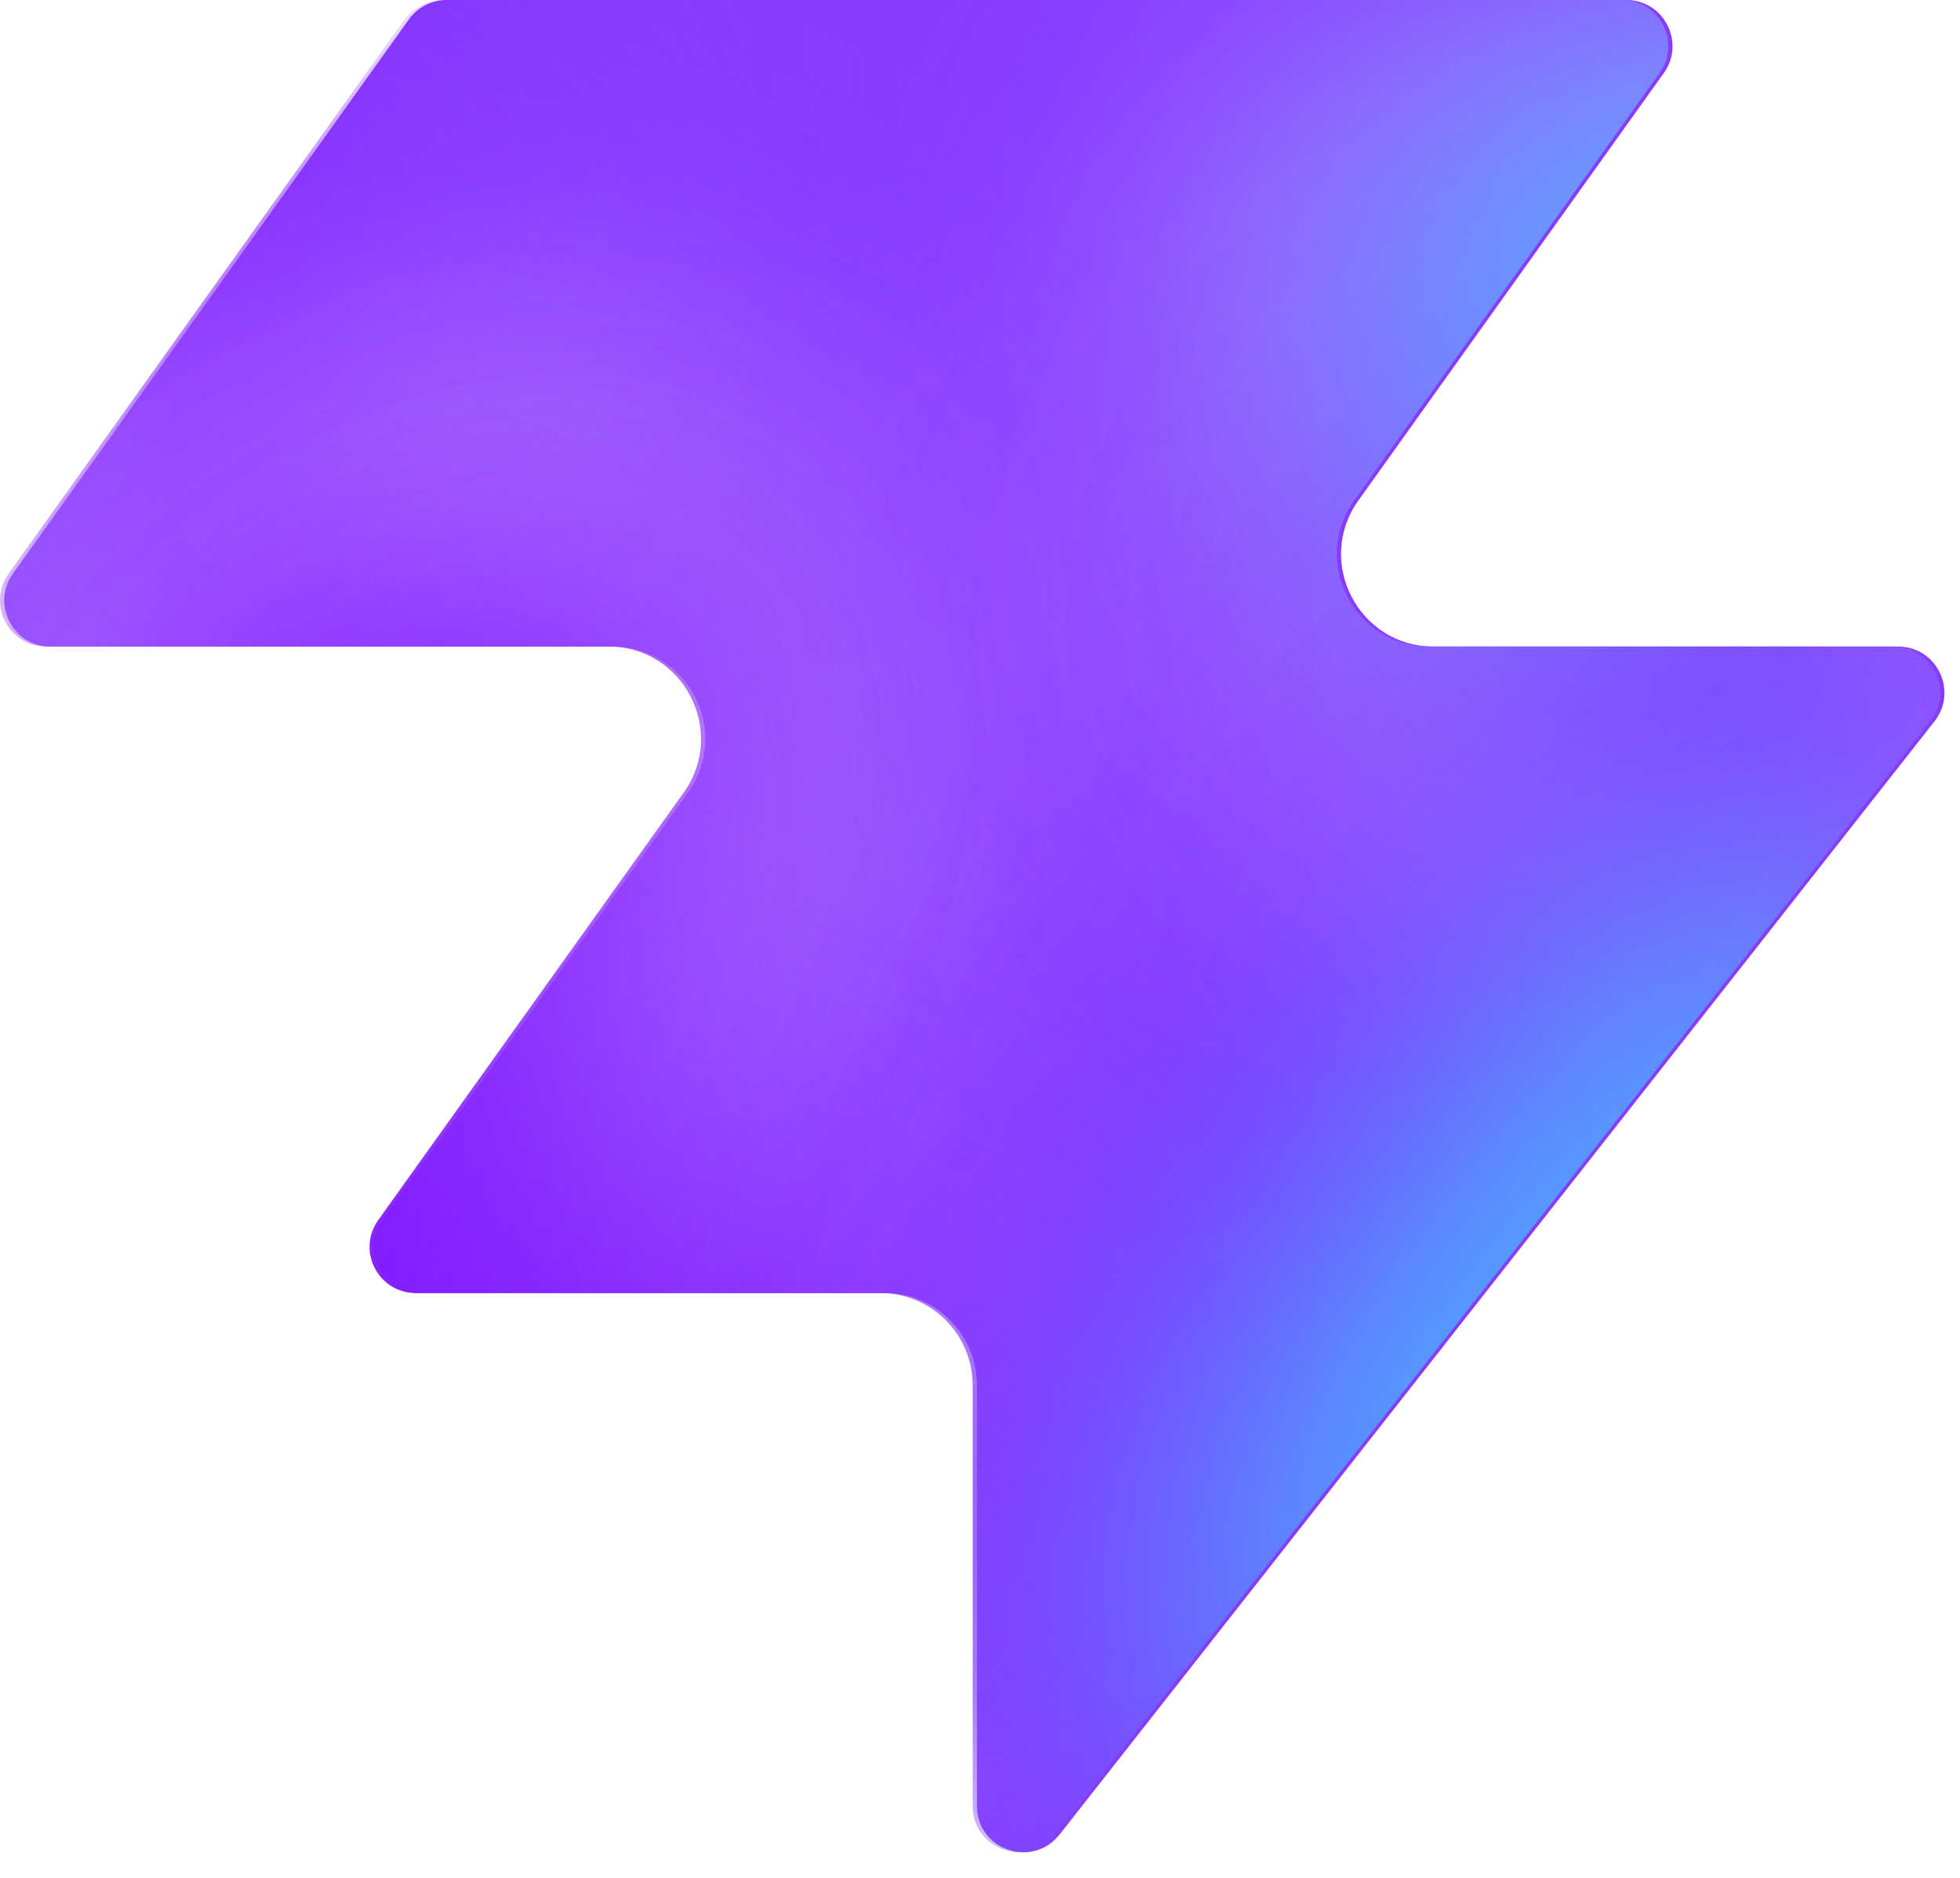
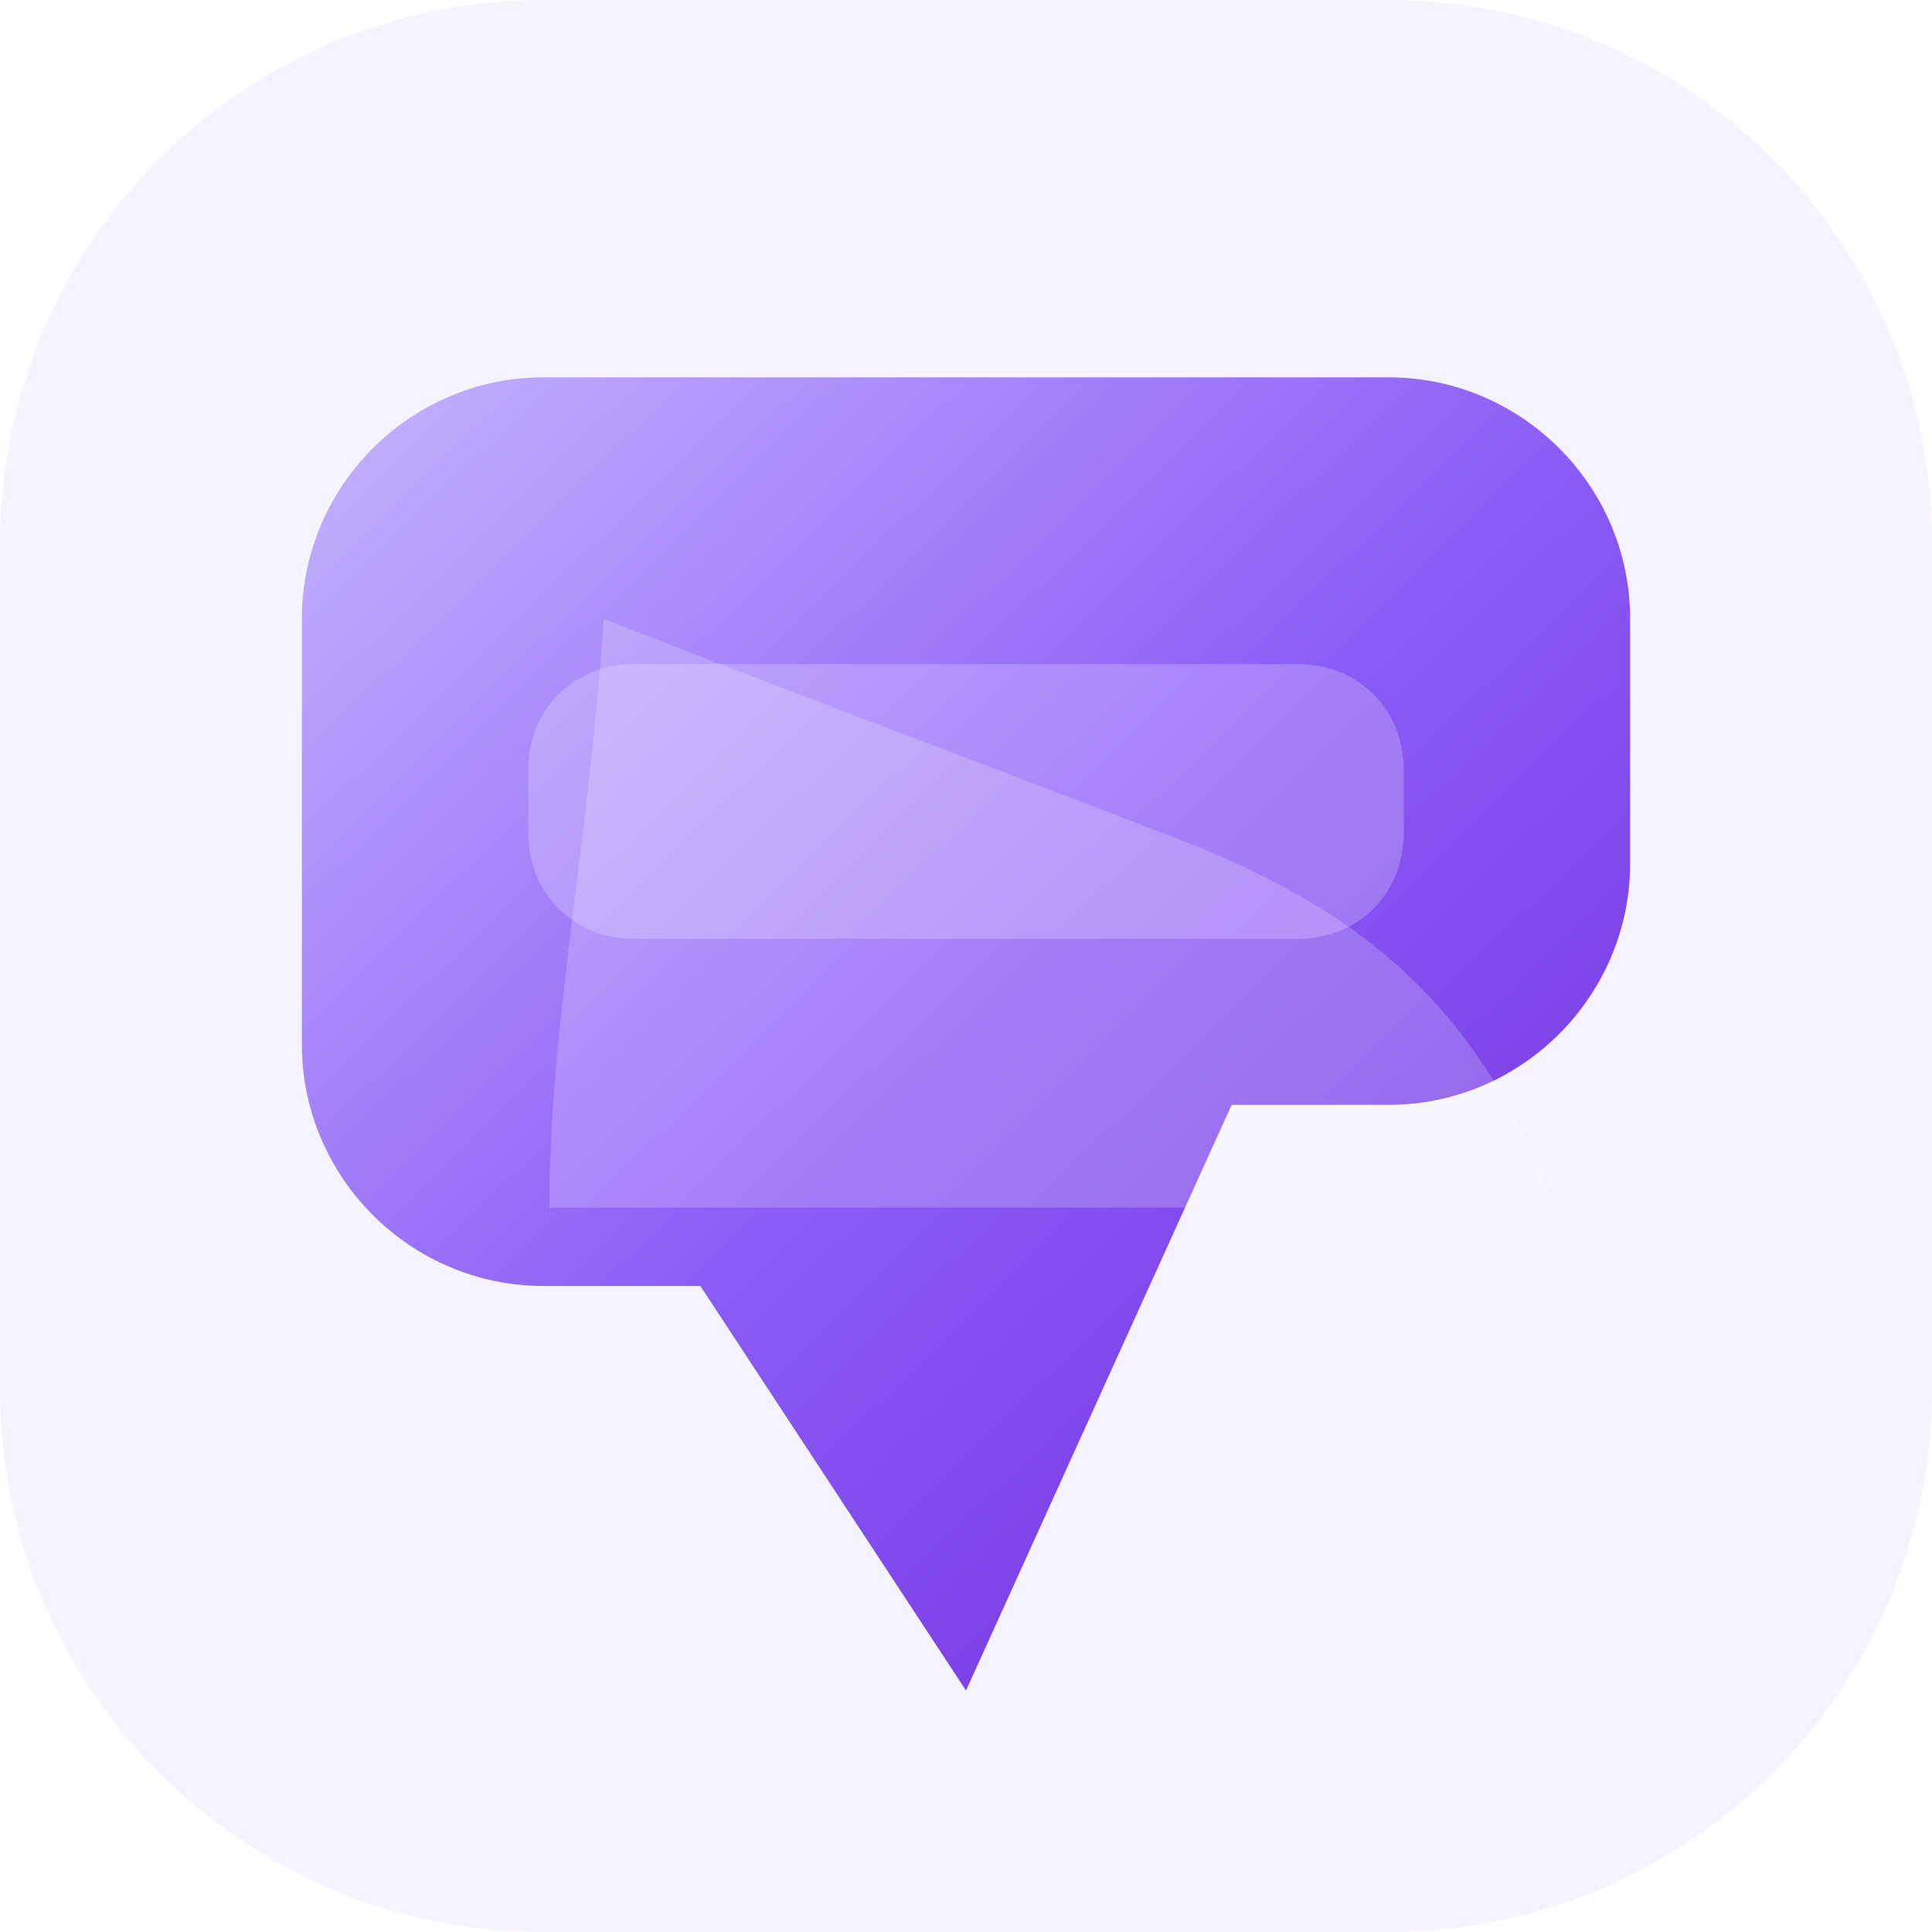
- <svg xmlns="http://www.w3.org/2000/svg" width="48" height="46" fill="none" viewBox="0 0 48 46">
-   <path fill="#863bff" d="M25.946 44.938c-.664.845-2.021.375-2.021-.698V33.937a2.26 2.26 0 0 0-2.262-2.262H10.287c-.92 0-1.456-1.04-.92-1.788l7.48-10.471c1.07-1.497 0-3.578-1.842-3.578H1.237c-.92 0-1.456-1.04-.92-1.788L10.013.474c.214-.297.556-.474.92-.474h28.894c.92 0 1.456 1.04.92 1.788l-7.48 10.471c-1.07 1.498 0 3.579 1.842 3.579h11.377c.943 0 1.473 1.088.89 1.83L25.947 44.94z" style="fill:#863bff;fill:color(display-p3 .525 .23 1);fill-opacity:1" />
-   <mask id="a" width="48" height="46" x="0" y="0" maskUnits="userSpaceOnUse" style="mask-type:alpha">
-     <path fill="#000" d="M25.842 44.938c-.664.844-2.021.375-2.021-.698V33.937a2.26 2.26 0 0 0-2.262-2.262H10.183c-.92 0-1.456-1.04-.92-1.788l7.48-10.471c1.07-1.498 0-3.579-1.842-3.579H1.133c-.92 0-1.456-1.04-.92-1.787L9.91.473c.214-.297.556-.474.92-.474h28.894c.92 0 1.456 1.04.92 1.788l-7.48 10.471c-1.07 1.498 0 3.578 1.842 3.578h11.377c.943 0 1.473 1.088.89 1.832L25.843 44.94z" style="fill:#000;fill-opacity:1" />
-   </mask>
-   <g mask="url(#a)">
-     <g filter="url(#b)">
-       <ellipse cx="5.508" cy="14.704" fill="#ede6ff" rx="5.508" ry="14.704" style="fill:#ede6ff;fill:color(display-p3 .927 .903 1);fill-opacity:1" transform="matrix(.00324 1 1 -.00324 -4.47 31.516)" />
-     </g>
-     <g filter="url(#c)">
-       <ellipse cx="10.399" cy="29.851" fill="#ede6ff" rx="10.399" ry="29.851" style="fill:#ede6ff;fill:color(display-p3 .927 .903 1);fill-opacity:1" transform="matrix(.00324 1 1 -.00324 -39.328 7.883)" />
-     </g>
-     <g filter="url(#d)">
-       <ellipse cx="5.508" cy="30.487" fill="#7e14ff" rx="5.508" ry="30.487" style="fill:#7e14ff;fill:color(display-p3 .492 .077 1);fill-opacity:1" transform="rotate(89.814 -25.913 -14.639)scale(1 -1)" />
-     </g>
-     <g filter="url(#e)">
-       <ellipse cx="5.508" cy="30.599" fill="#7e14ff" rx="5.508" ry="30.599" style="fill:#7e14ff;fill:color(display-p3 .492 .077 1);fill-opacity:1" transform="rotate(89.814 -32.644 -3.334)scale(1 -1)" />
-     </g>
-     <g filter="url(#f)">
-       <ellipse cx="5.508" cy="30.599" fill="#7e14ff" rx="5.508" ry="30.599" style="fill:#7e14ff;fill:color(display-p3 .492 .077 1);fill-opacity:1" transform="matrix(.00324 1 1 -.00324 -34.34 30.47)" />
-     </g>
-     <g filter="url(#g)">
-       <ellipse cx="14.072" cy="22.078" fill="#ede6ff" rx="14.072" ry="22.078" style="fill:#ede6ff;fill:color(display-p3 .927 .903 1);fill-opacity:1" transform="rotate(93.35 24.506 48.493)scale(-1 1)" />
-     </g>
-     <g filter="url(#h)">
-       <ellipse cx="3.47" cy="21.501" fill="#7e14ff" rx="3.47" ry="21.501" style="fill:#7e14ff;fill:color(display-p3 .492 .077 1);fill-opacity:1" transform="rotate(89.009 28.708 47.59)scale(-1 1)" />
-     </g>
-     <g filter="url(#i)">
-       <ellipse cx="3.47" cy="21.501" fill="#7e14ff" rx="3.47" ry="21.501" style="fill:#7e14ff;fill:color(display-p3 .492 .077 1);fill-opacity:1" transform="rotate(89.009 28.708 47.59)scale(-1 1)" />
-     </g>
-     <g filter="url(#j)">
-       <ellipse cx=".387" cy="8.972" fill="#7e14ff" rx="4.407" ry="29.108" style="fill:#7e14ff;fill:color(display-p3 .492 .077 1);fill-opacity:1" transform="rotate(39.51 .387 8.972)" />
-     </g>
-     <g filter="url(#k)">
-       <ellipse cx="47.523" cy="-6.092" fill="#7e14ff" rx="4.407" ry="29.108" style="fill:#7e14ff;fill:color(display-p3 .492 .077 1);fill-opacity:1" transform="rotate(37.892 47.523 -6.092)" />
-     </g>
-     <g filter="url(#l)">
-       <ellipse cx="41.412" cy="6.333" fill="#47bfff" rx="5.971" ry="9.665" style="fill:#47bfff;fill:color(display-p3 .28 .748 1);fill-opacity:1" transform="rotate(37.892 41.412 6.333)" />
-     </g>
-     <g filter="url(#m)">
-       <ellipse cx="-1.879" cy="38.332" fill="#7e14ff" rx="4.407" ry="29.108" style="fill:#7e14ff;fill:color(display-p3 .492 .077 1);fill-opacity:1" transform="rotate(37.892 -1.88 38.332)" />
-     </g>
-     <g filter="url(#n)">
-       <ellipse cx="-1.879" cy="38.332" fill="#7e14ff" rx="4.407" ry="29.108" style="fill:#7e14ff;fill:color(display-p3 .492 .077 1);fill-opacity:1" transform="rotate(37.892 -1.88 38.332)" />
-     </g>
-     <g filter="url(#o)">
-       <ellipse cx="35.651" cy="29.907" fill="#7e14ff" rx="4.407" ry="29.108" style="fill:#7e14ff;fill:color(display-p3 .492 .077 1);fill-opacity:1" transform="rotate(37.892 35.651 29.907)" />
-     </g>
-     <g filter="url(#p)">
-       <ellipse cx="38.418" cy="32.4" fill="#47bfff" rx="5.971" ry="15.297" style="fill:#47bfff;fill:color(display-p3 .28 .748 1);fill-opacity:1" transform="rotate(37.892 38.418 32.4)" />
-     </g>
-   </g>
+ <svg xmlns="http://www.w3.org/2000/svg" viewBox="0 0 64 64" role="img" aria-label="Stride logo">
  <defs>
-     <filter id="b" width="60.045" height="41.654" x="-19.77" y="16.149" color-interpolation-filters="sRGB" filterUnits="userSpaceOnUse">
-       <feFlood flood-opacity="0" result="BackgroundImageFix" />
-       <feBlend in="SourceGraphic" in2="BackgroundImageFix" result="shape" />
-       <feGaussianBlur result="effect1_foregroundBlur_2002_17158" stdDeviation="7.659" />
-     </filter>
-     <filter id="c" width="90.34" height="51.437" x="-54.613" y="-7.533" color-interpolation-filters="sRGB" filterUnits="userSpaceOnUse">
-       <feFlood flood-opacity="0" result="BackgroundImageFix" />
-       <feBlend in="SourceGraphic" in2="BackgroundImageFix" result="shape" />
-       <feGaussianBlur result="effect1_foregroundBlur_2002_17158" stdDeviation="7.659" />
-     </filter>
-     <filter id="d" width="79.355" height="29.4" x="-49.64" y="2.03" color-interpolation-filters="sRGB" filterUnits="userSpaceOnUse">
-       <feFlood flood-opacity="0" result="BackgroundImageFix" />
-       <feBlend in="SourceGraphic" in2="BackgroundImageFix" result="shape" />
-       <feGaussianBlur result="effect1_foregroundBlur_2002_17158" stdDeviation="4.596" />
-     </filter>
-     <filter id="e" width="79.579" height="29.4" x="-45.045" y="20.029" color-interpolation-filters="sRGB" filterUnits="userSpaceOnUse">
-       <feFlood flood-opacity="0" result="BackgroundImageFix" />
-       <feBlend in="SourceGraphic" in2="BackgroundImageFix" result="shape" />
-       <feGaussianBlur result="effect1_foregroundBlur_2002_17158" stdDeviation="4.596" />
-     </filter>
-     <filter id="f" width="79.579" height="29.4" x="-43.513" y="21.178" color-interpolation-filters="sRGB" filterUnits="userSpaceOnUse">
-       <feFlood flood-opacity="0" result="BackgroundImageFix" />
-       <feBlend in="SourceGraphic" in2="BackgroundImageFix" result="shape" />
-       <feGaussianBlur result="effect1_foregroundBlur_2002_17158" stdDeviation="4.596" />
-     </filter>
-     <filter id="g" width="74.749" height="58.852" x="15.756" y="-17.901" color-interpolation-filters="sRGB" filterUnits="userSpaceOnUse">
-       <feFlood flood-opacity="0" result="BackgroundImageFix" />
-       <feBlend in="SourceGraphic" in2="BackgroundImageFix" result="shape" />
-       <feGaussianBlur result="effect1_foregroundBlur_2002_17158" stdDeviation="7.659" />
-     </filter>
-     <filter id="h" width="61.377" height="25.362" x="23.548" y="2.284" color-interpolation-filters="sRGB" filterUnits="userSpaceOnUse">
-       <feFlood flood-opacity="0" result="BackgroundImageFix" />
-       <feBlend in="SourceGraphic" in2="BackgroundImageFix" result="shape" />
-       <feGaussianBlur result="effect1_foregroundBlur_2002_17158" stdDeviation="4.596" />
-     </filter>
-     <filter id="i" width="61.377" height="25.362" x="23.548" y="2.284" color-interpolation-filters="sRGB" filterUnits="userSpaceOnUse">
-       <feFlood flood-opacity="0" result="BackgroundImageFix" />
-       <feBlend in="SourceGraphic" in2="BackgroundImageFix" result="shape" />
-       <feGaussianBlur result="effect1_foregroundBlur_2002_17158" stdDeviation="4.596" />
-     </filter>
-     <filter id="j" width="56.045" height="63.649" x="-27.636" y="-22.853" color-interpolation-filters="sRGB" filterUnits="userSpaceOnUse">
-       <feFlood flood-opacity="0" result="BackgroundImageFix" />
-       <feBlend in="SourceGraphic" in2="BackgroundImageFix" result="shape" />
-       <feGaussianBlur result="effect1_foregroundBlur_2002_17158" stdDeviation="4.596" />
-     </filter>
-     <filter id="k" width="54.814" height="64.646" x="20.116" y="-38.415" color-interpolation-filters="sRGB" filterUnits="userSpaceOnUse">
-       <feFlood flood-opacity="0" result="BackgroundImageFix" />
-       <feBlend in="SourceGraphic" in2="BackgroundImageFix" result="shape" />
-       <feGaussianBlur result="effect1_foregroundBlur_2002_17158" stdDeviation="4.596" />
-     </filter>
-     <filter id="l" width="33.541" height="35.313" x="24.641" y="-11.323" color-interpolation-filters="sRGB" filterUnits="userSpaceOnUse">
-       <feFlood flood-opacity="0" result="BackgroundImageFix" />
-       <feBlend in="SourceGraphic" in2="BackgroundImageFix" result="shape" />
-       <feGaussianBlur result="effect1_foregroundBlur_2002_17158" stdDeviation="4.596" />
-     </filter>
-     <filter id="m" width="54.814" height="64.646" x="-29.286" y="6.009" color-interpolation-filters="sRGB" filterUnits="userSpaceOnUse">
-       <feFlood flood-opacity="0" result="BackgroundImageFix" />
-       <feBlend in="SourceGraphic" in2="BackgroundImageFix" result="shape" />
-       <feGaussianBlur result="effect1_foregroundBlur_2002_17158" stdDeviation="4.596" />
-     </filter>
-     <filter id="n" width="54.814" height="64.646" x="-29.286" y="6.009" color-interpolation-filters="sRGB" filterUnits="userSpaceOnUse">
-       <feFlood flood-opacity="0" result="BackgroundImageFix" />
-       <feBlend in="SourceGraphic" in2="BackgroundImageFix" result="shape" />
-       <feGaussianBlur result="effect1_foregroundBlur_2002_17158" stdDeviation="4.596" />
-     </filter>
-     <filter id="o" width="54.814" height="64.646" x="8.244" y="-2.416" color-interpolation-filters="sRGB" filterUnits="userSpaceOnUse">
-       <feFlood flood-opacity="0" result="BackgroundImageFix" />
-       <feBlend in="SourceGraphic" in2="BackgroundImageFix" result="shape" />
-       <feGaussianBlur result="effect1_foregroundBlur_2002_17158" stdDeviation="4.596" />
-     </filter>
-     <filter id="p" width="39.409" height="43.623" x="18.713" y="10.588" color-interpolation-filters="sRGB" filterUnits="userSpaceOnUse">
-       <feFlood flood-opacity="0" result="BackgroundImageFix" />
-       <feBlend in="SourceGraphic" in2="BackgroundImageFix" result="shape" />
-       <feGaussianBlur result="effect1_foregroundBlur_2002_17158" stdDeviation="4.596" />
-     </filter>
+     <linearGradient id="stride-favicon" x1="0%" x2="100%" y1="0%" y2="100%">
+       <stop offset="0%" stop-color="#c4b5fd" />
+       <stop offset="50%" stop-color="#8b5cf6" />
+       <stop offset="100%" stop-color="#6d28d9" />
+     </linearGradient>
  </defs>
+   <rect width="64" height="64" rx="18" fill="#f5f3ff" />
+   <path d="M18 12.5C13.6 12.5 10 16.1 10 20.5v14.1c0 4.4 3.6 8 8 8h5.2L32 56l8.8-19.4H46c4.4 0 8-3.6 8-8V20.5c0-4.4-3.6-8-8-8H18Z" fill="url(#stride-favicon)" />
+   <path d="M21 22h22c2 0 3.5 1.5 3.5 3.5v2.1c0 2-1.5 3.5-3.5 3.5H21c-2 0-3.5-1.5-3.5-3.5v-2.1C17.5 23.5 19 22 21 22Z" fill="rgba(255,255,255,0.22)" />
+   <path d="M20 20.5c7.4 2.9 13.4 5.1 19.3 7.4 5.8 2.3 9.7 5.4 12.2 12.1H18.2c0-6.1 1.3-12 1.8-19.5Z" fill="rgba(255,255,255,0.2)" />
</svg>
